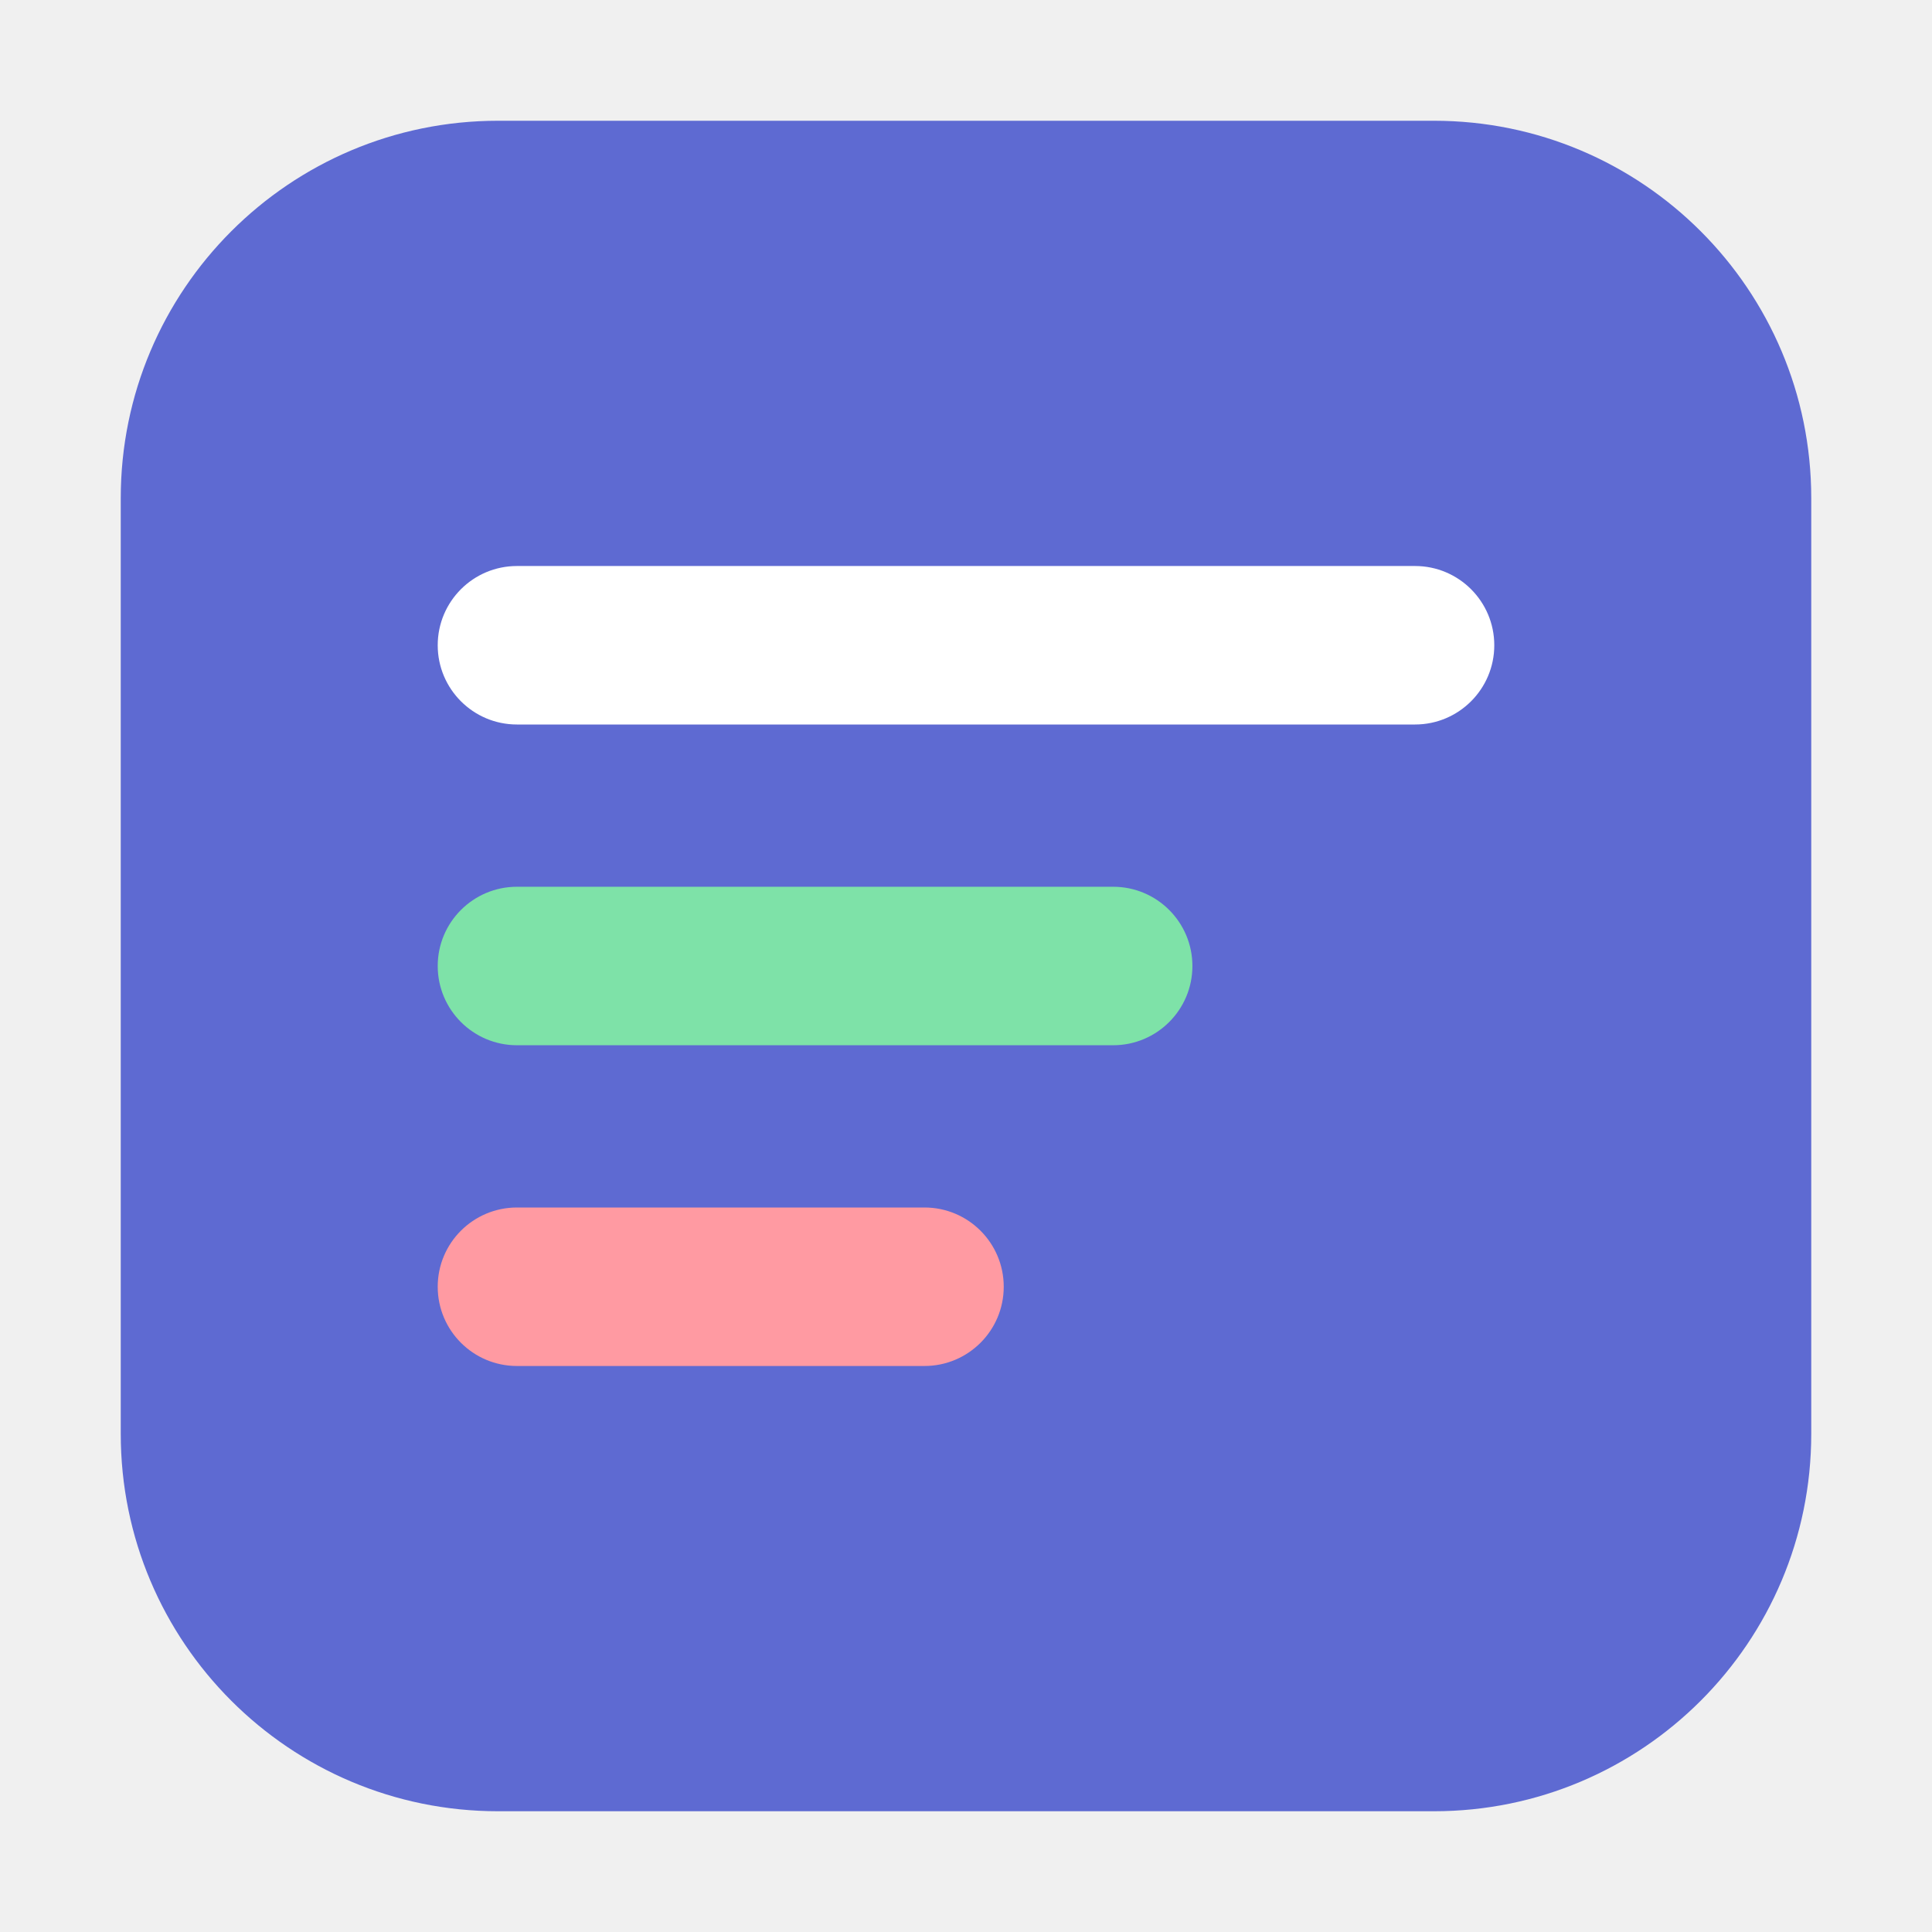
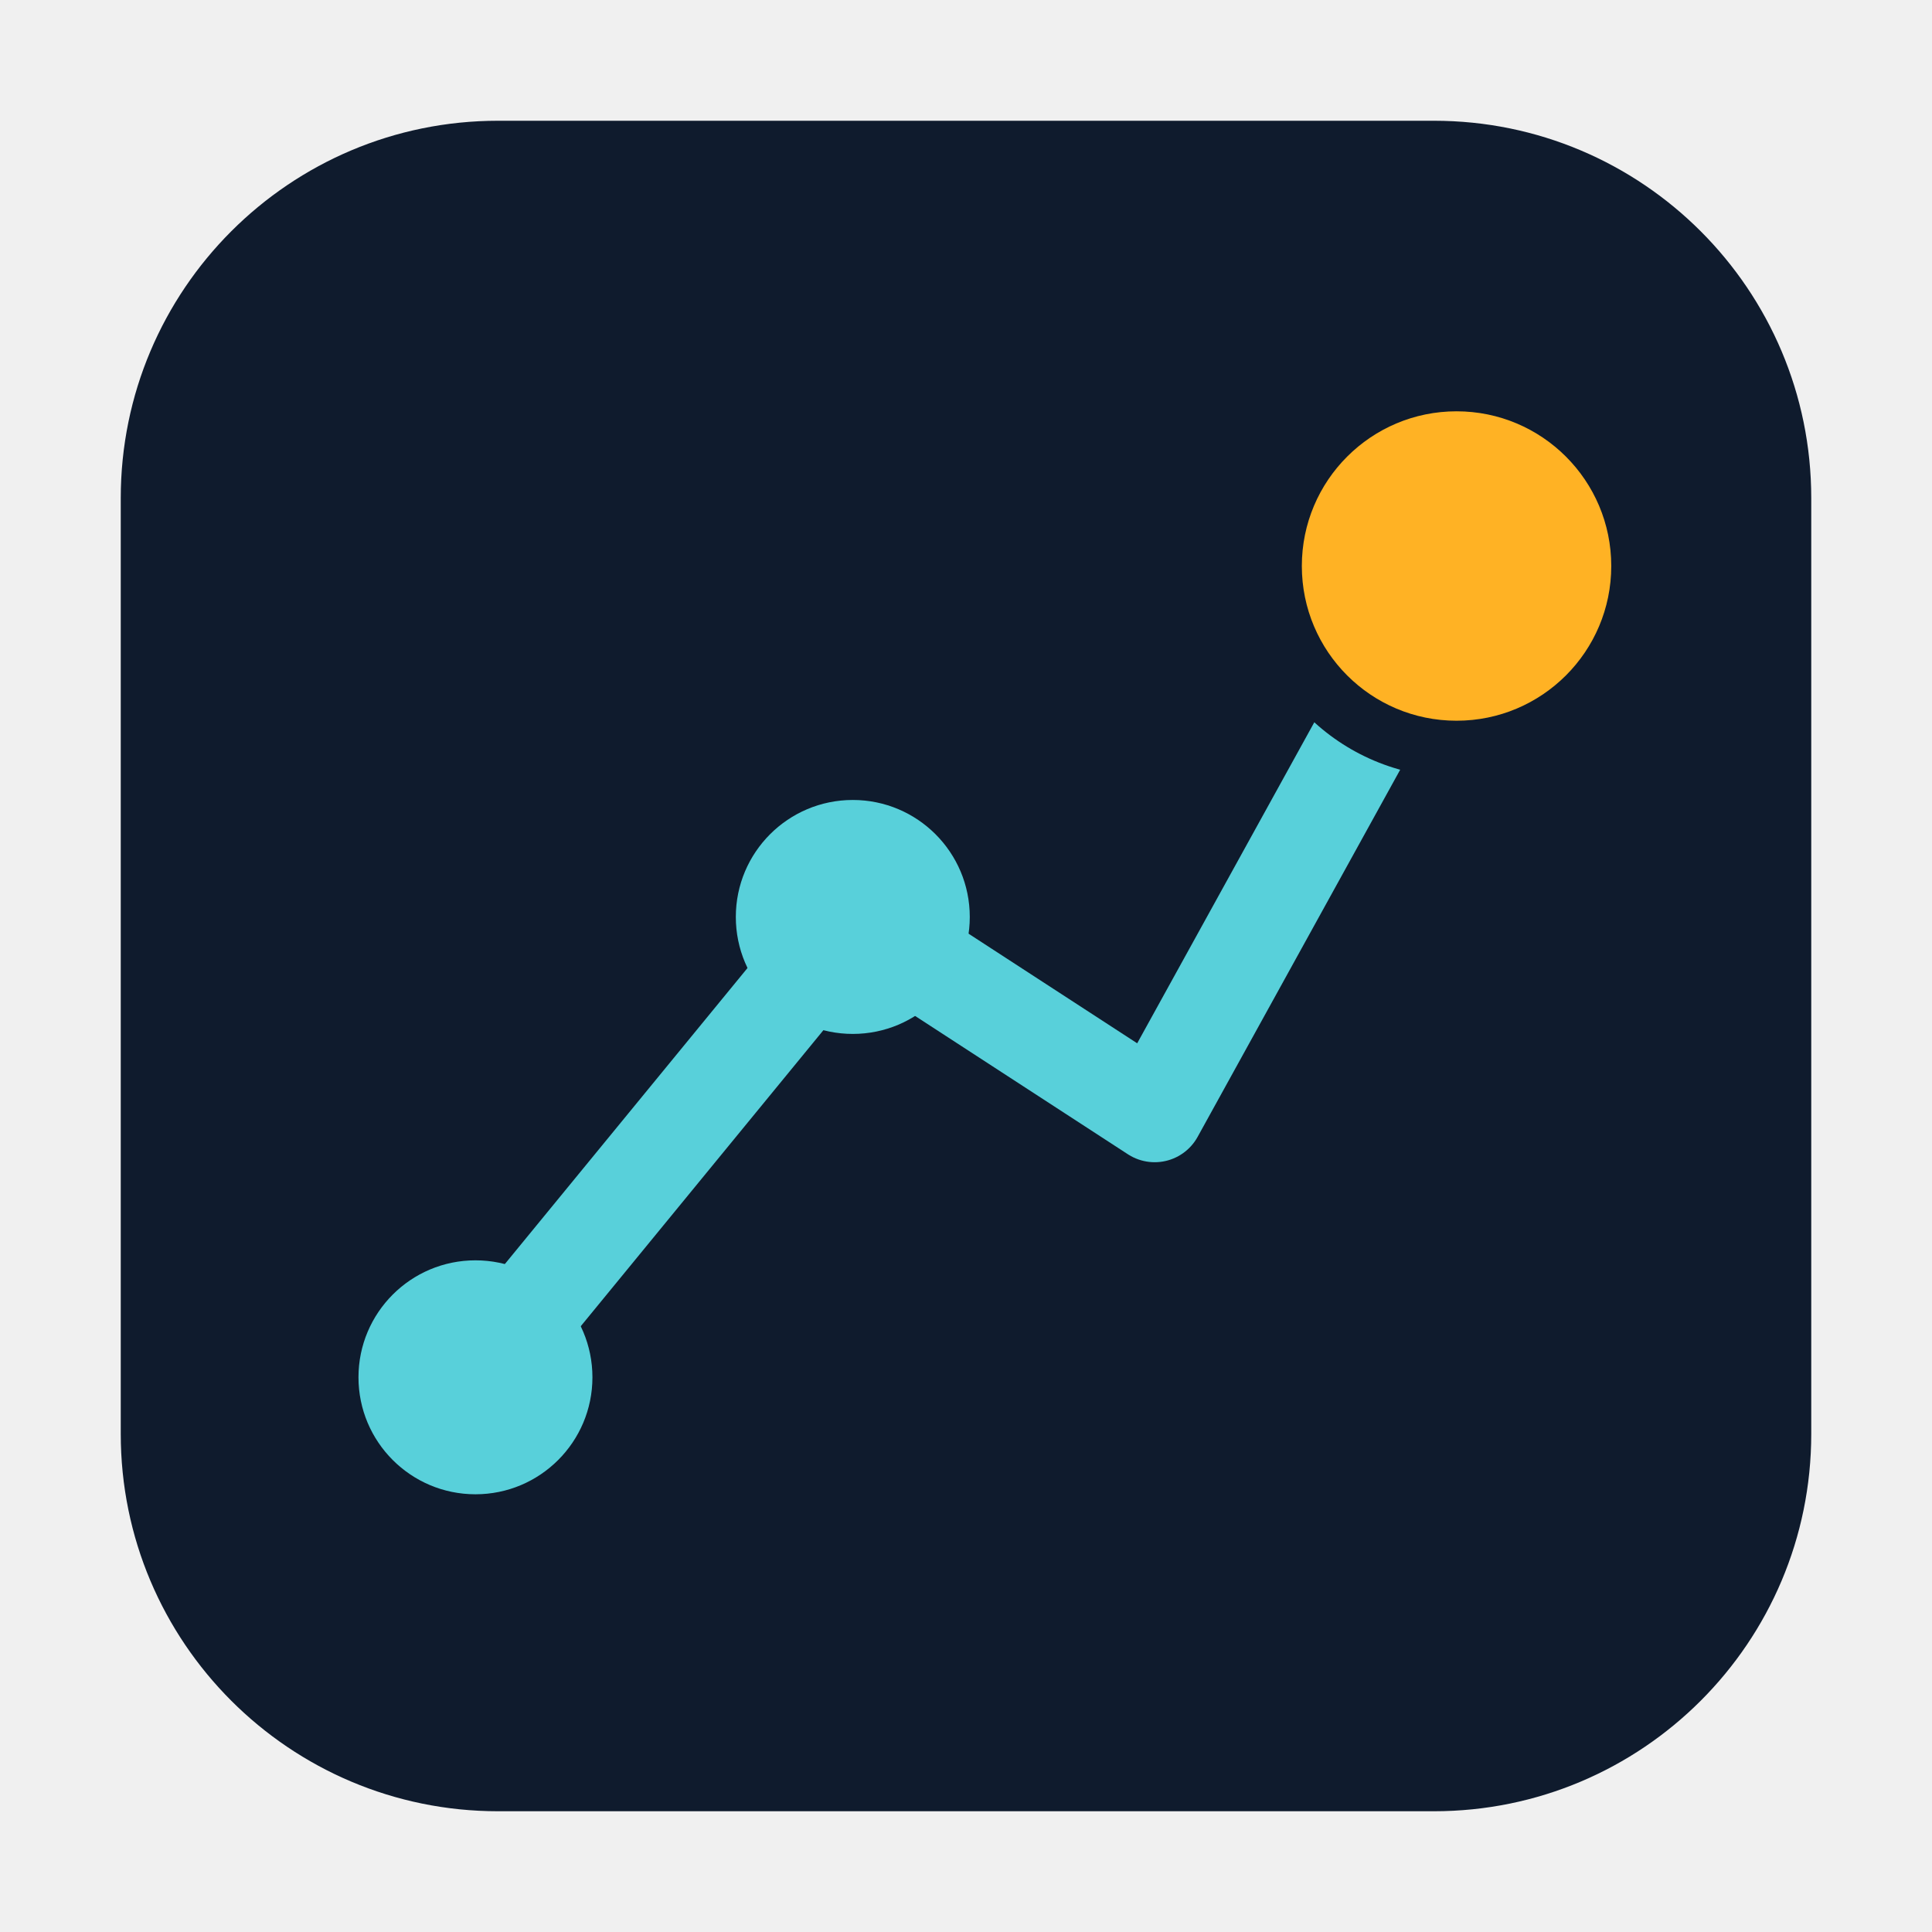
<svg xmlns="http://www.w3.org/2000/svg" viewBox="0 0 1024 1024">
-   <rect x="64" y="64" width="896" height="896" rx="200" fill="#5e6ad2" />
-   <rect x="232" y="300" width="560" height="84" rx="42" fill="#fff" />
-   <rect x="232" y="470" width="400" height="84" rx="42" fill="#7ee2a8" />
-   <rect x="232" y="640" width="300" height="84" rx="42" fill="#ff9aa2" />
+   <rect x="64" y="64" width="896" height="896" rx="200" fill="#0f1b2d" />
+   <path d="M252 730 L452 486 L612 590 L772 300" fill="none" stroke="#58d0da" stroke-width="52" stroke-linecap="round" stroke-linejoin="round" />
+   <circle cx="252" cy="730" r="62" fill="#58d0da" />
+   <circle cx="452" cy="486" r="62" fill="#58d0da" />
+   <circle cx="772" cy="300" r="112" fill="#0f1b2d" />
+   <circle cx="772" cy="300" r="82" fill="#ffb224" />
</svg>
